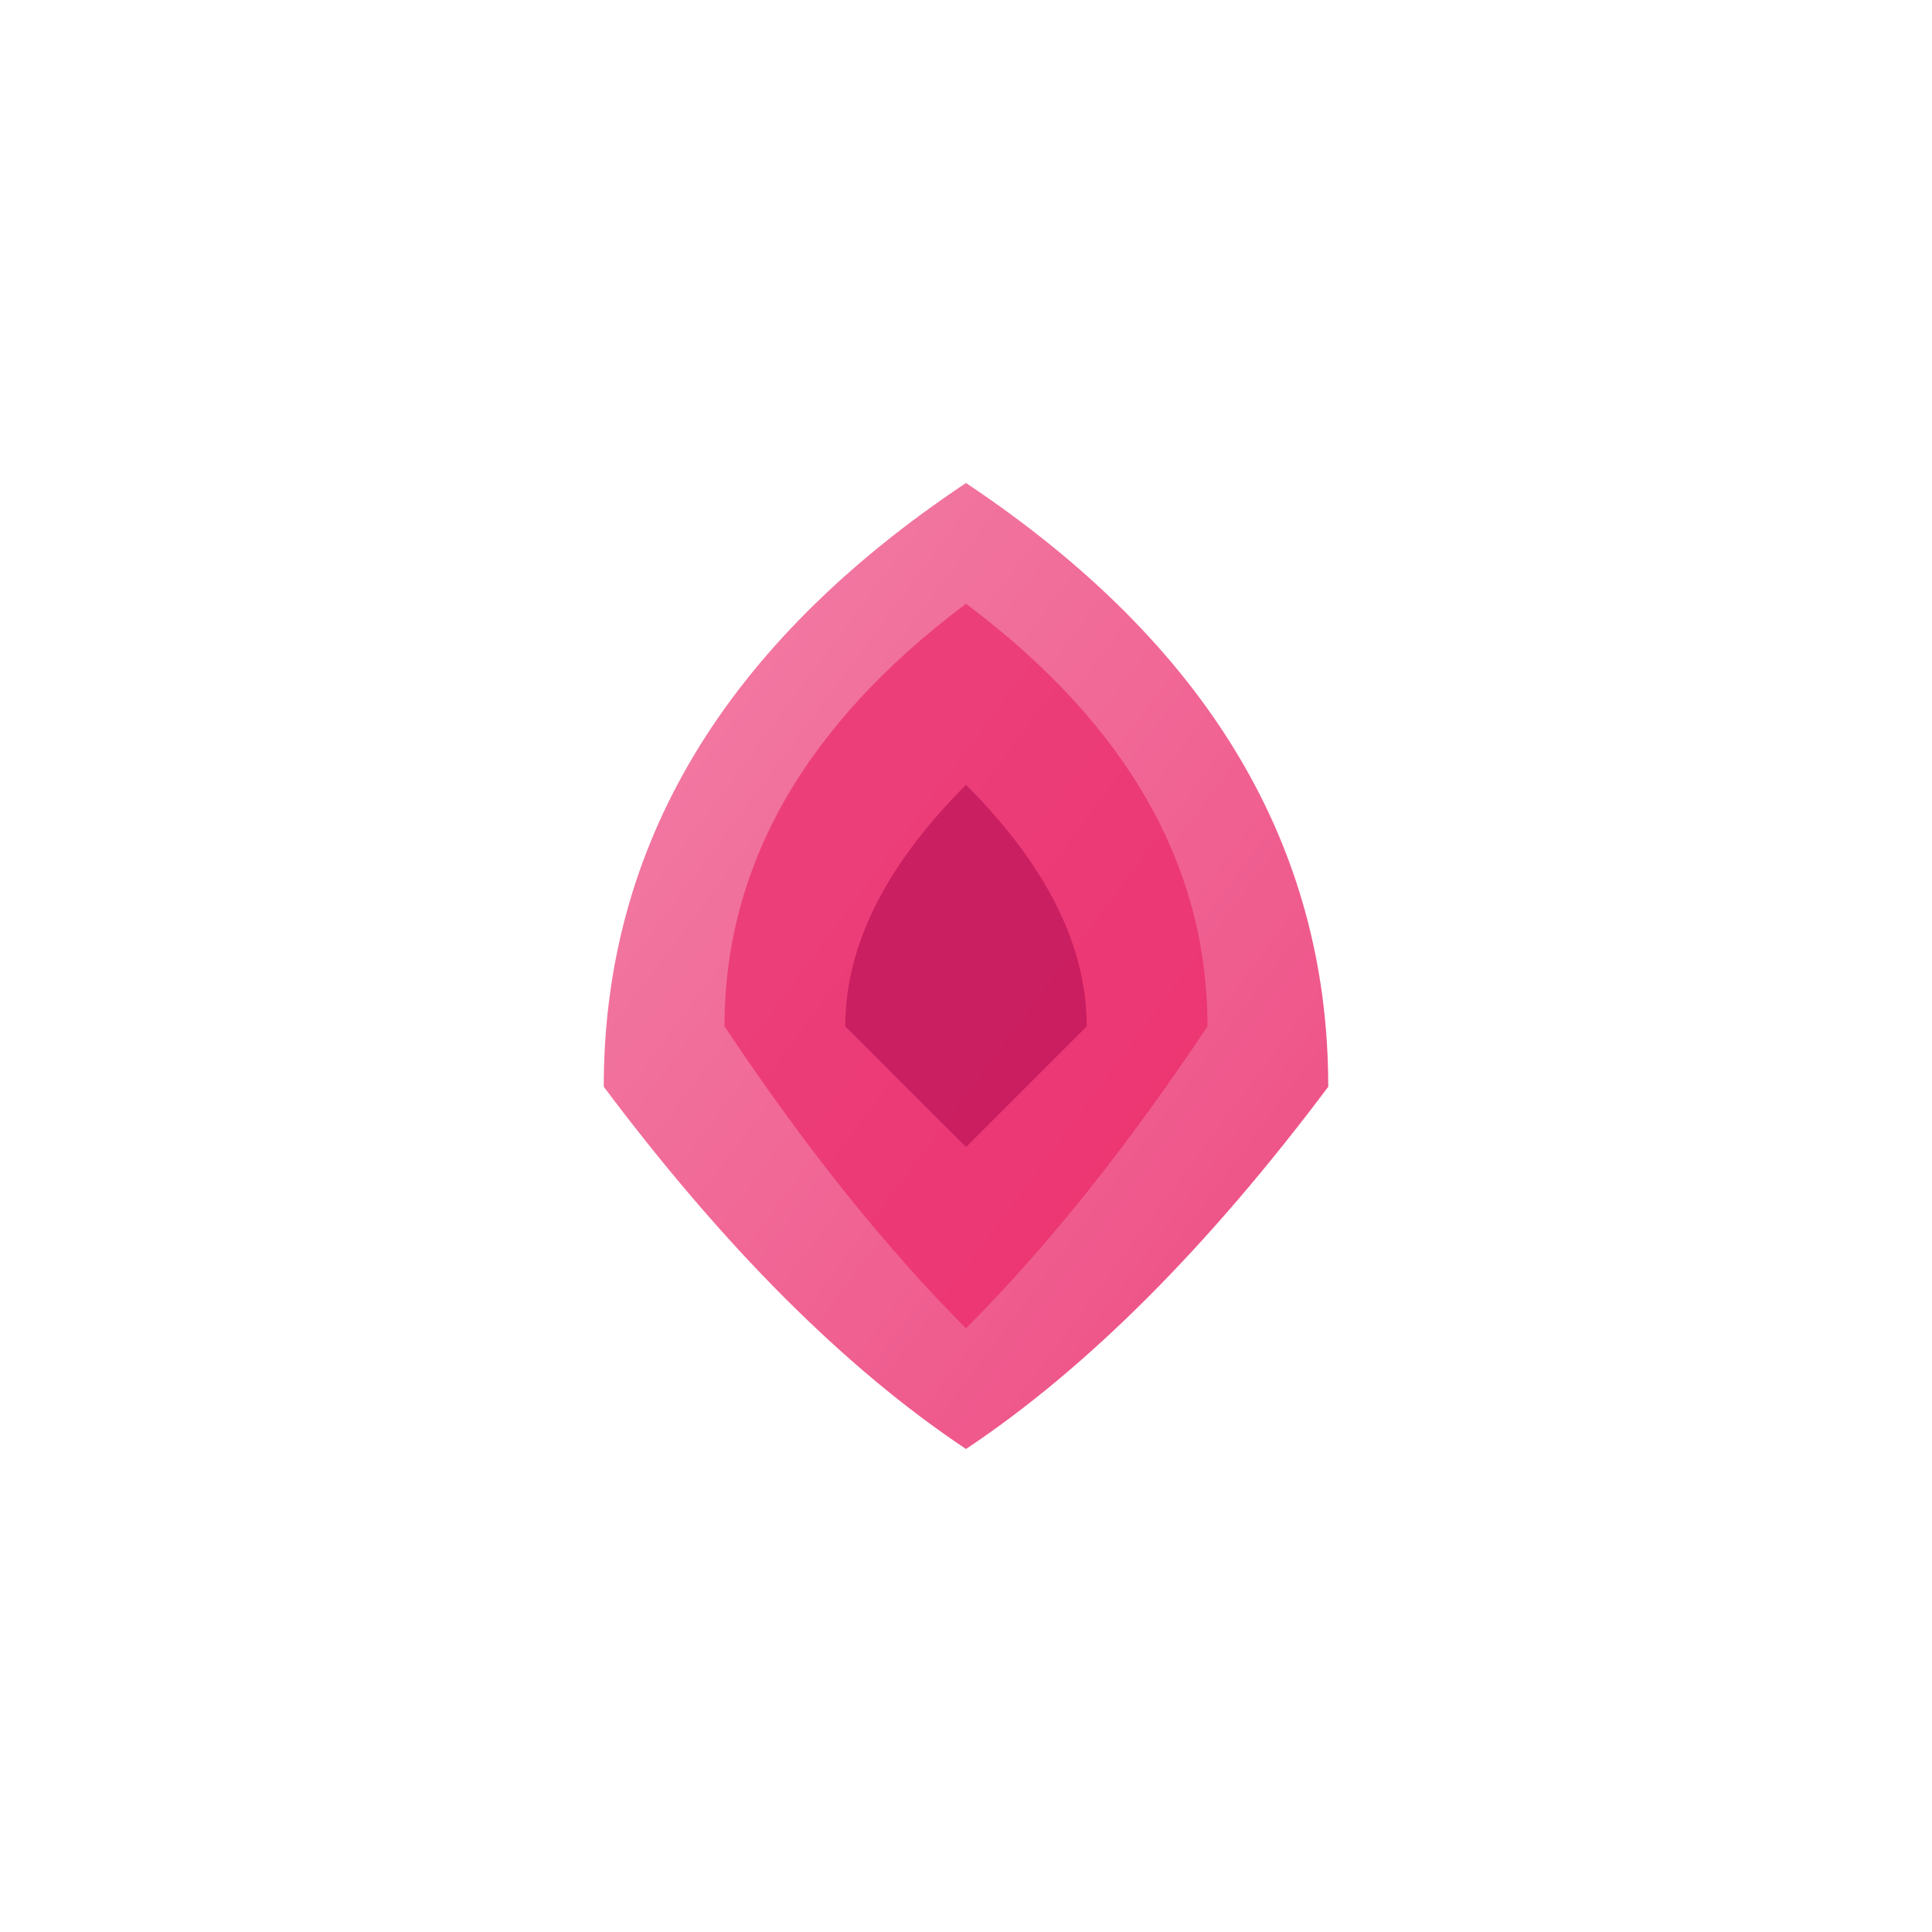
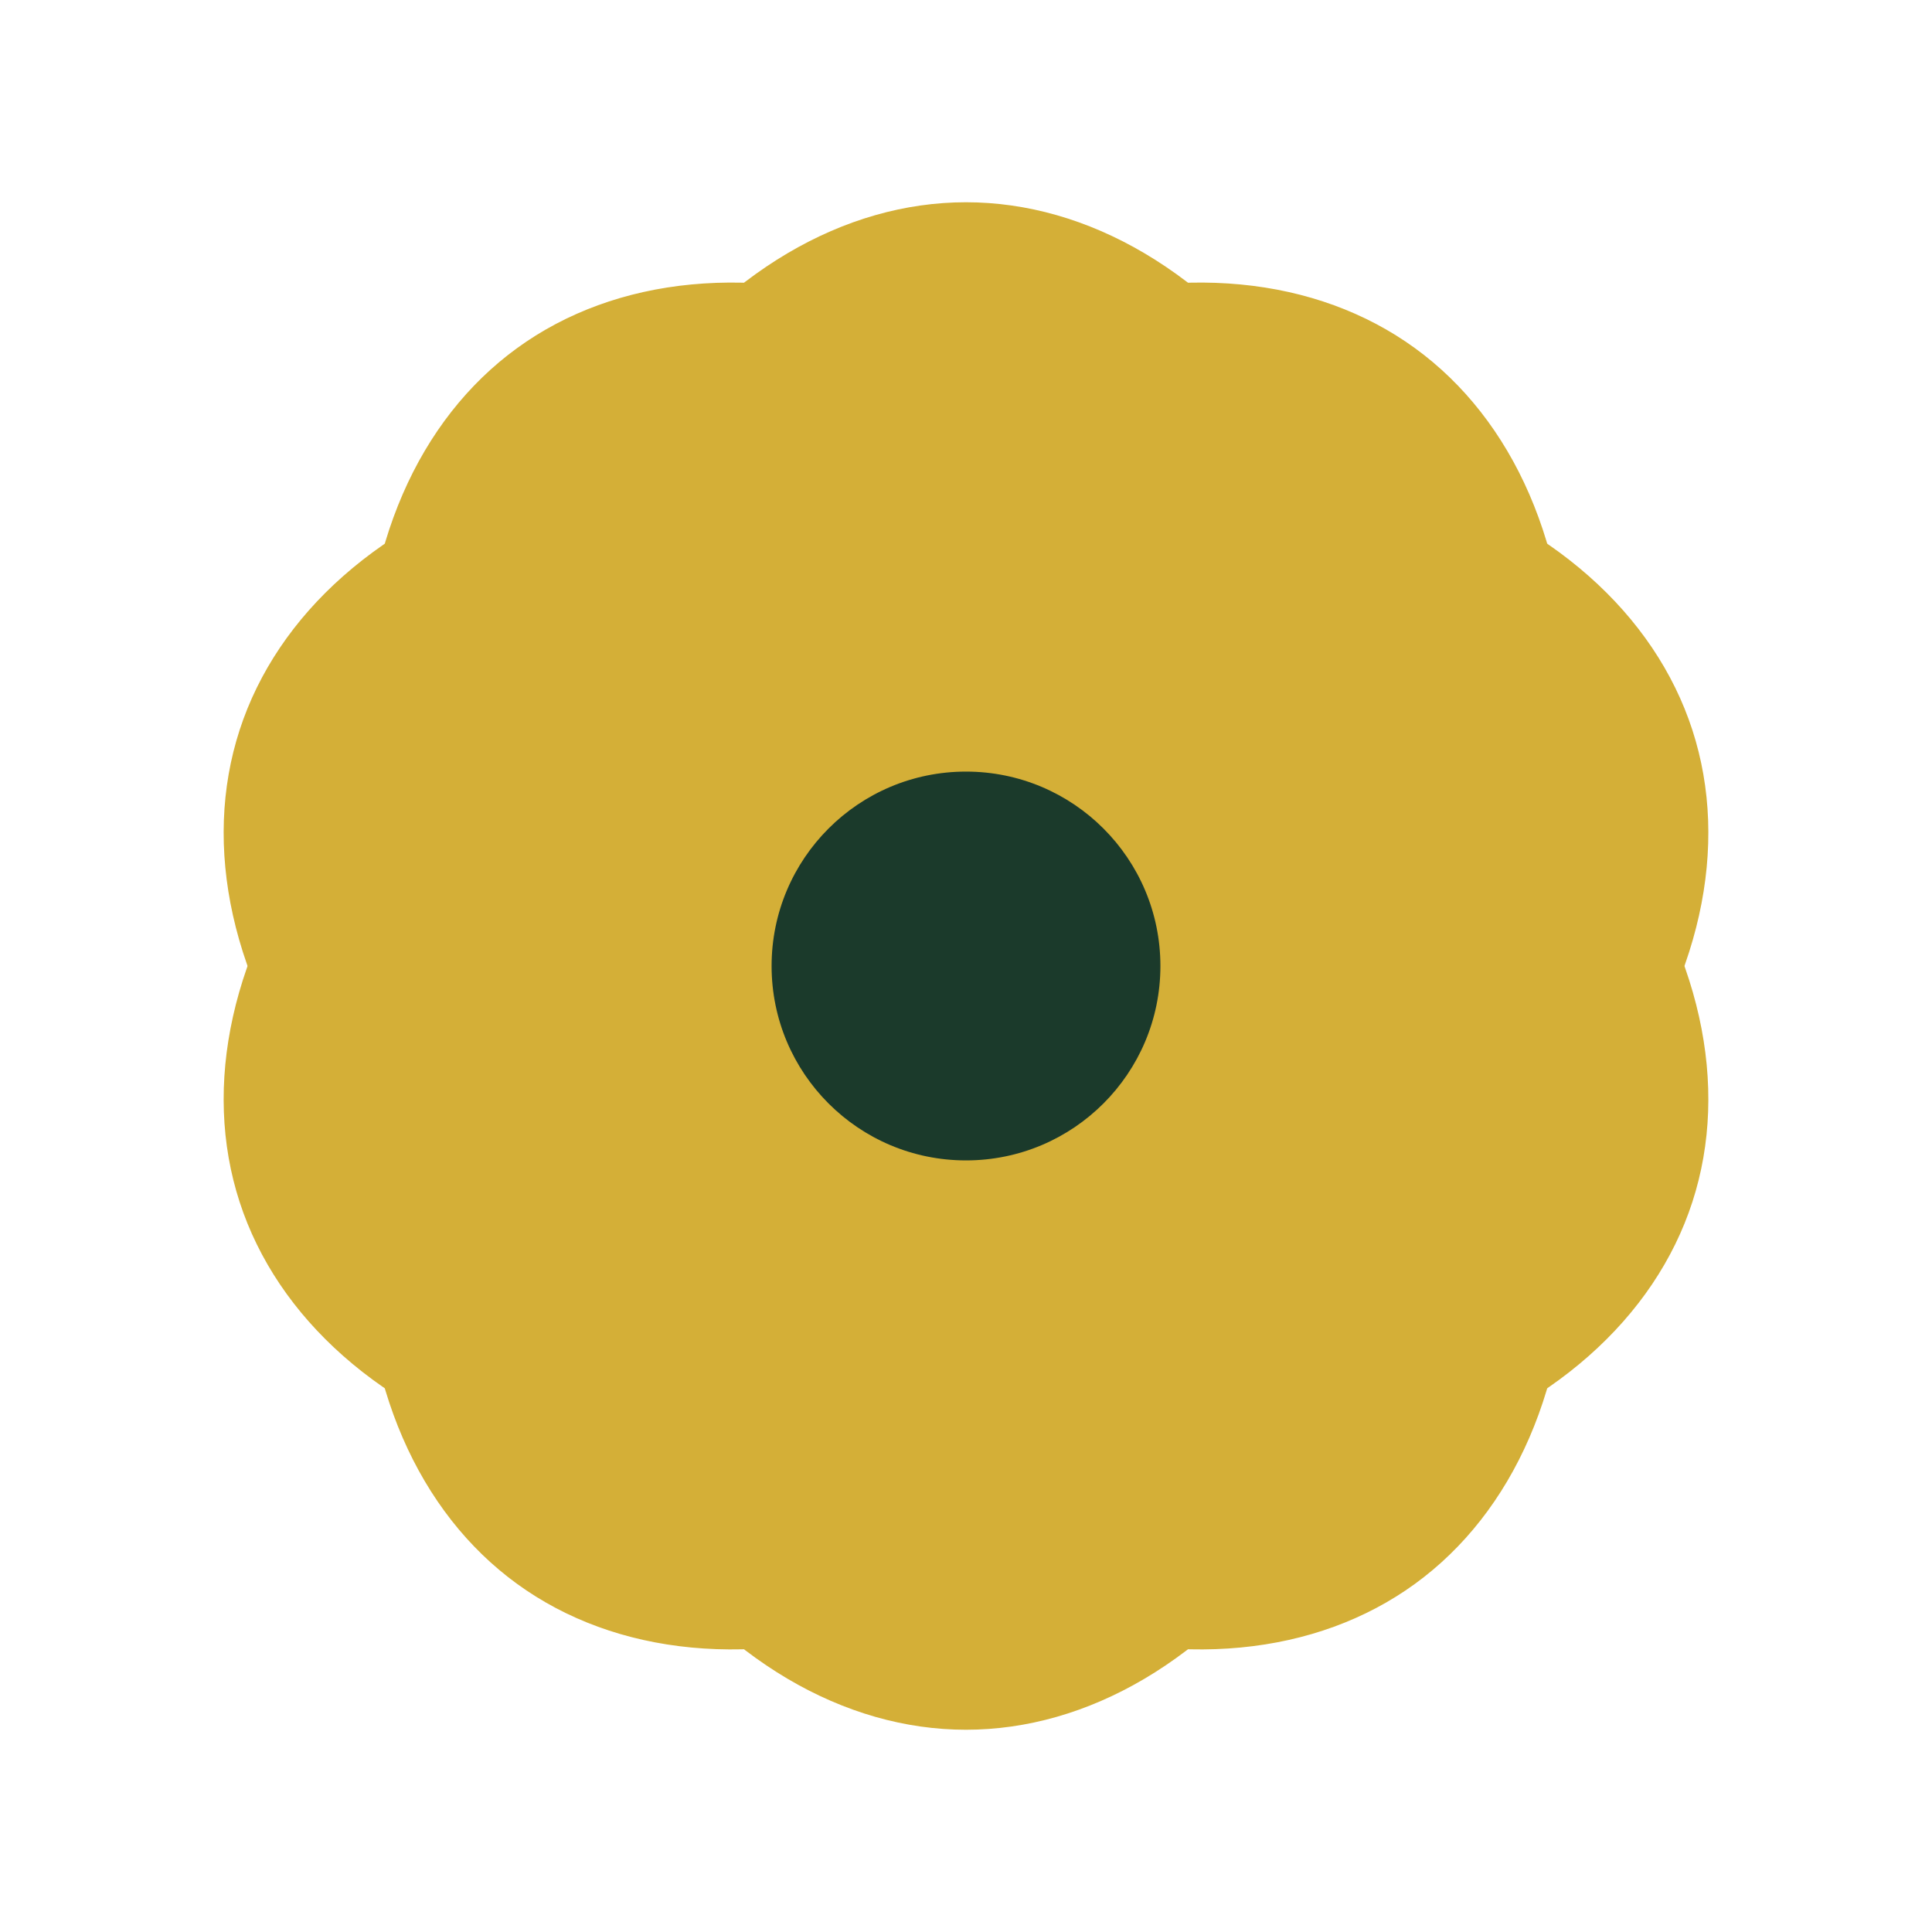
<svg xmlns="http://www.w3.org/2000/svg" width="32" height="32" viewBox="0 0 32 32">
-   <defs>
-     <linearGradient id="roseGradient" x1="0%" y1="0%" x2="100%" y2="100%">
-       <stop offset="0%" style="stop-color:#F06292;stop-opacity:1" />
-       <stop offset="100%" style="stop-color:#E91E63;stop-opacity:1" />
-     </linearGradient>
-   </defs>
-   <g transform="translate(16,16)">
-     <path d="M 0,-8 Q -6,-4 -6,2 Q -3,6 0,8 Q 3,6 6,2 Q 6,-4 0,-8 Z" fill="url(#roseGradient)" opacity="0.8" />
-     <path d="M 0,-6 Q -4,-3 -4,1 Q -2,4 0,6 Q 2,4 4,1 Q 4,-3 0,-6 Z" fill="#E91E63" opacity="0.6" />
-     <path d="M 0,-3 Q -2,-1 -2,1 Q -1,2 0,3 Q 1,2 2,1 Q 2,-1 0,-3 Z" fill="#C2185B" opacity="0.8" />
+   <g transform="translate(16,16) scale(1.15)">
+     <path d="M0,-11 C3.5,-11 7,-7 7,0 C7,7 3.5,11 0,11 C-3.5,11 -7,7 -7,0 C-7,-7 -3.5,-11 0,-11" fill="#D4AF37" transform="rotate(0)" />
+     <path d="M0,-11 C3.5,-11 7,-7 7,0 C7,7 3.5,11 0,11 C-3.5,11 -7,7 -7,0 C-7,-7 -3.5,-11 0,-11" fill="#D4AF37" transform="rotate(72)" />
+     <path d="M0,-11 C3.5,-11 7,-7 7,0 C7,7 3.5,11 0,11 C-3.5,11 -7,7 -7,0 C-7,-7 -3.5,-11 0,-11" fill="#D4AF37" transform="rotate(144)" />
+     <path d="M0,-11 C3.5,-11 7,-7 7,0 C7,7 3.5,11 0,11 C-3.5,11 -7,7 -7,0 C-7,-7 -3.5,-11 0,-11" fill="#D4AF37" transform="rotate(216)" />
+     <path d="M0,-11 C3.5,-11 7,-7 7,0 C7,7 3.5,11 0,11 C-3.5,11 -7,7 -7,0 C-7,-7 -3.5,-11 0,-11" fill="#D4AF37" transform="rotate(288)" />
+     <circle cx="0" cy="0" r="2.8" fill="#1B3A2B" />
  </g>
</svg>
